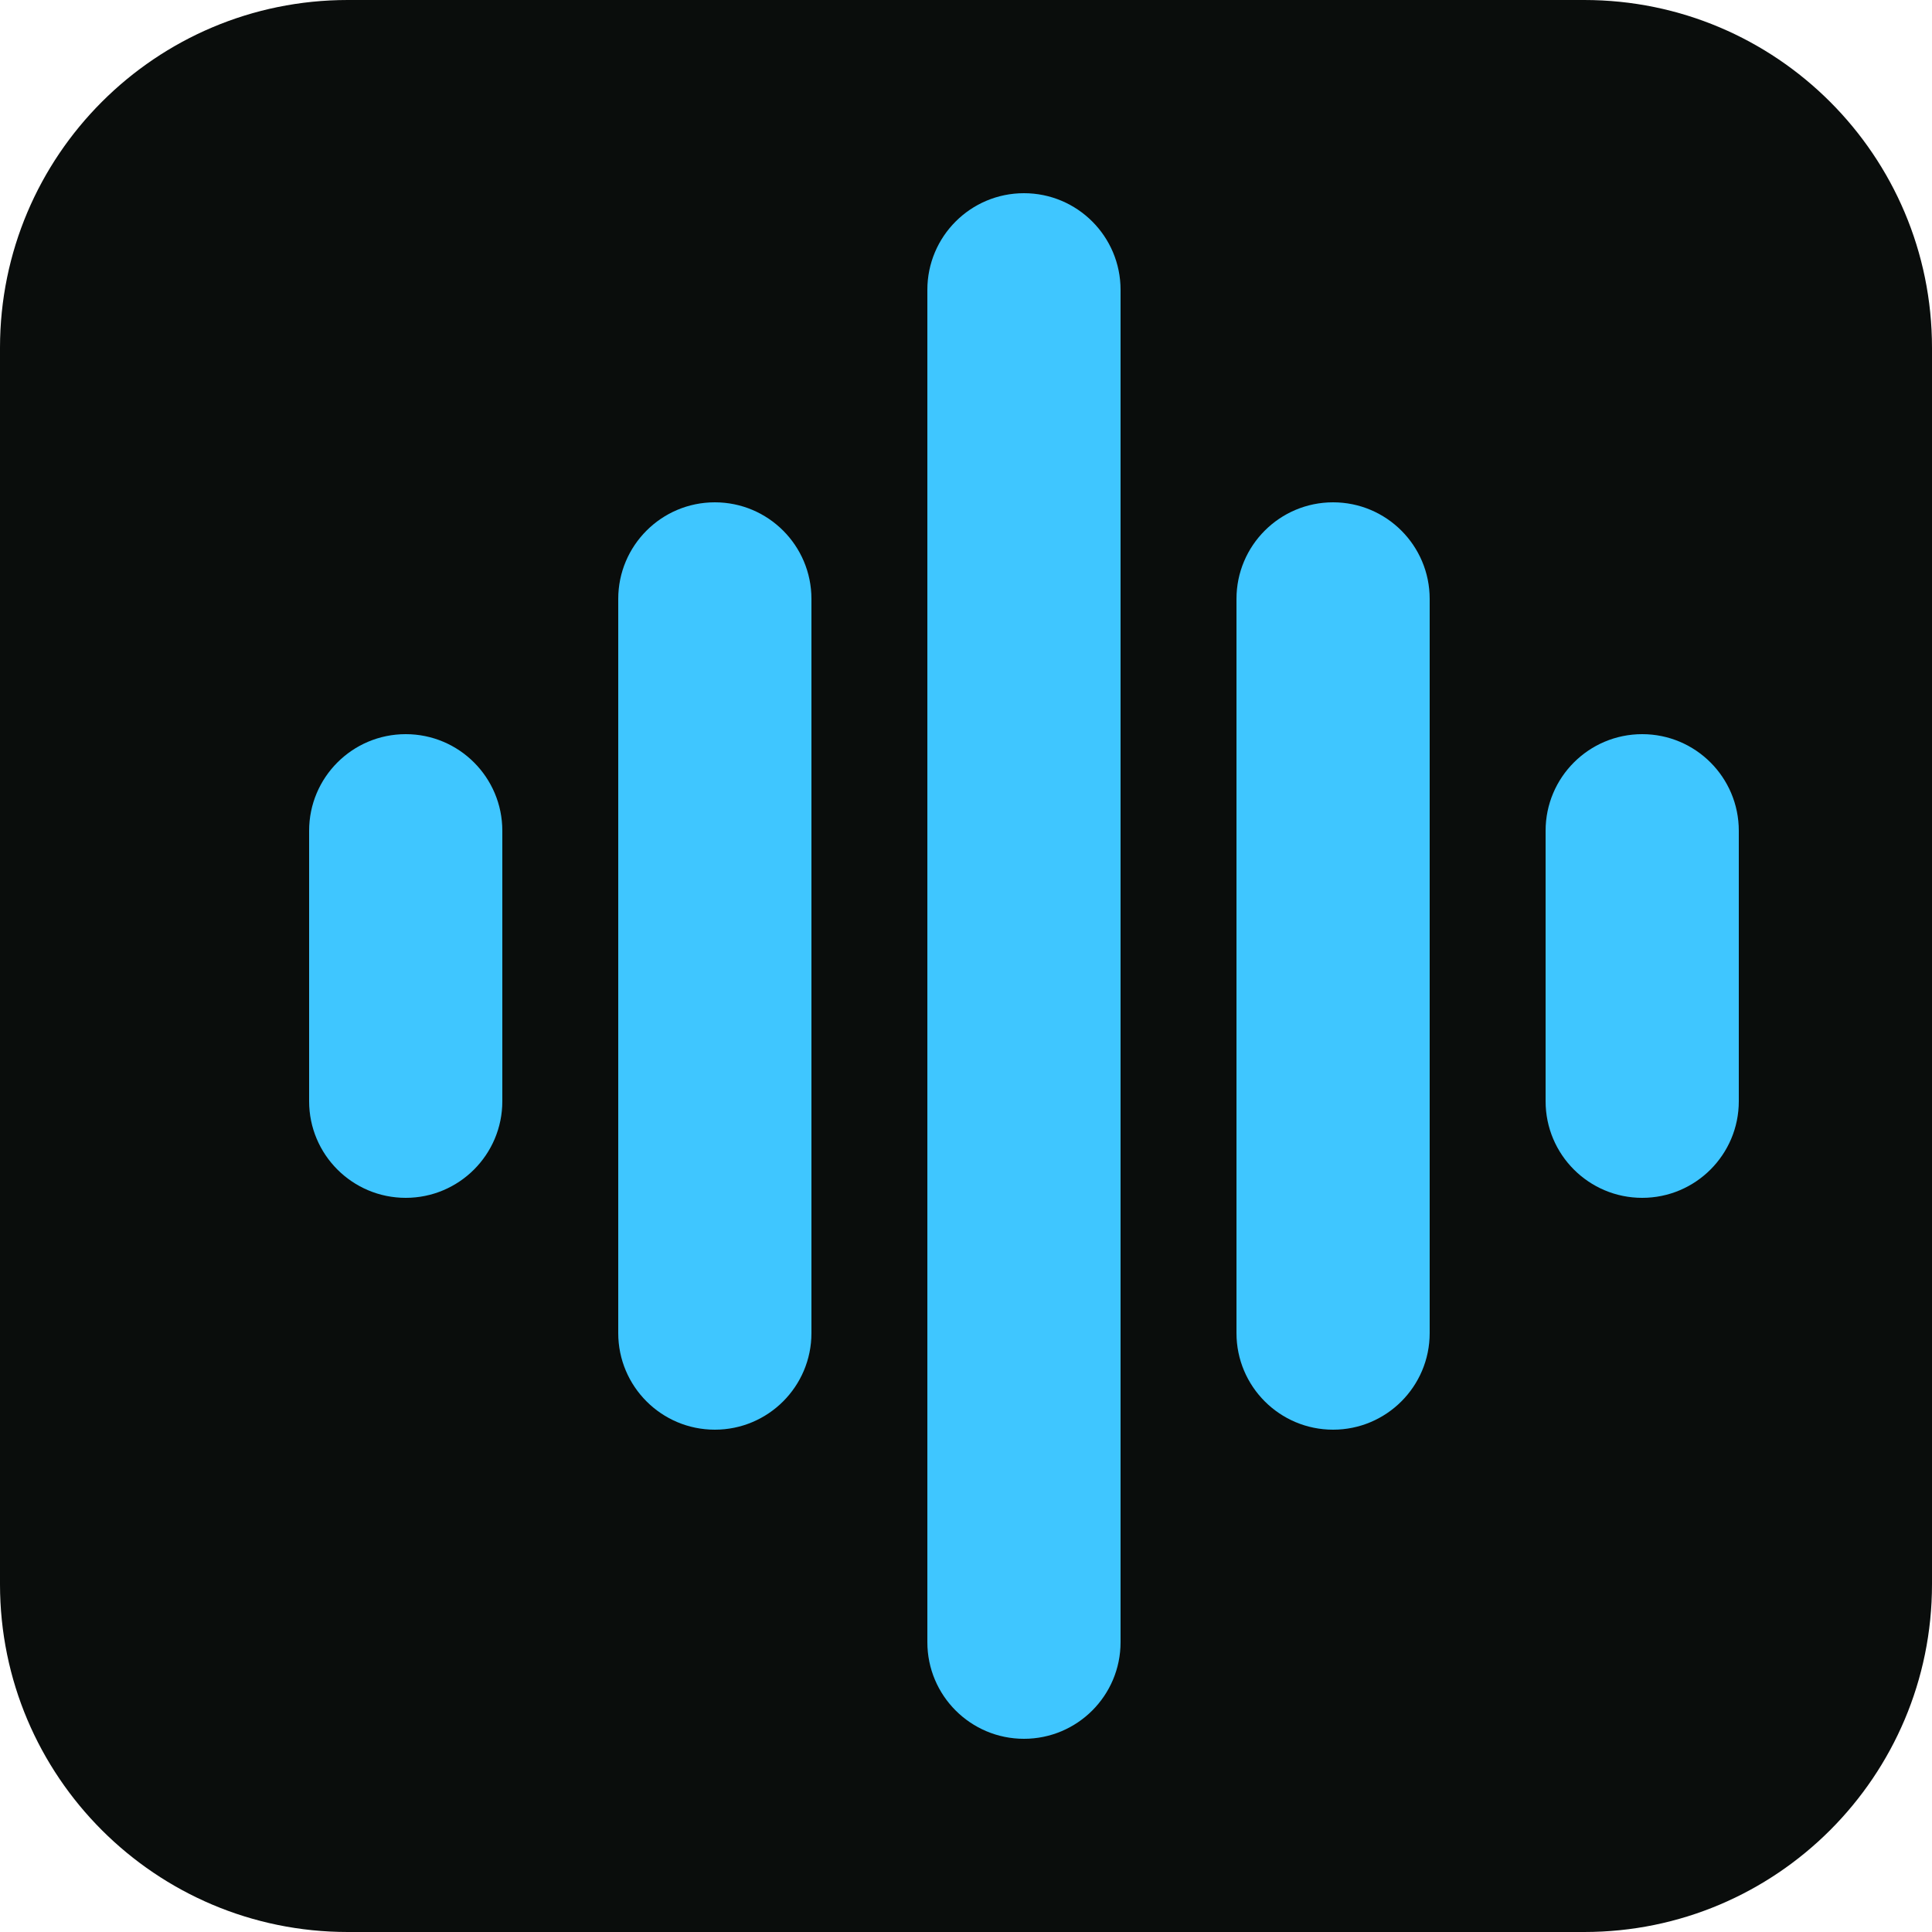
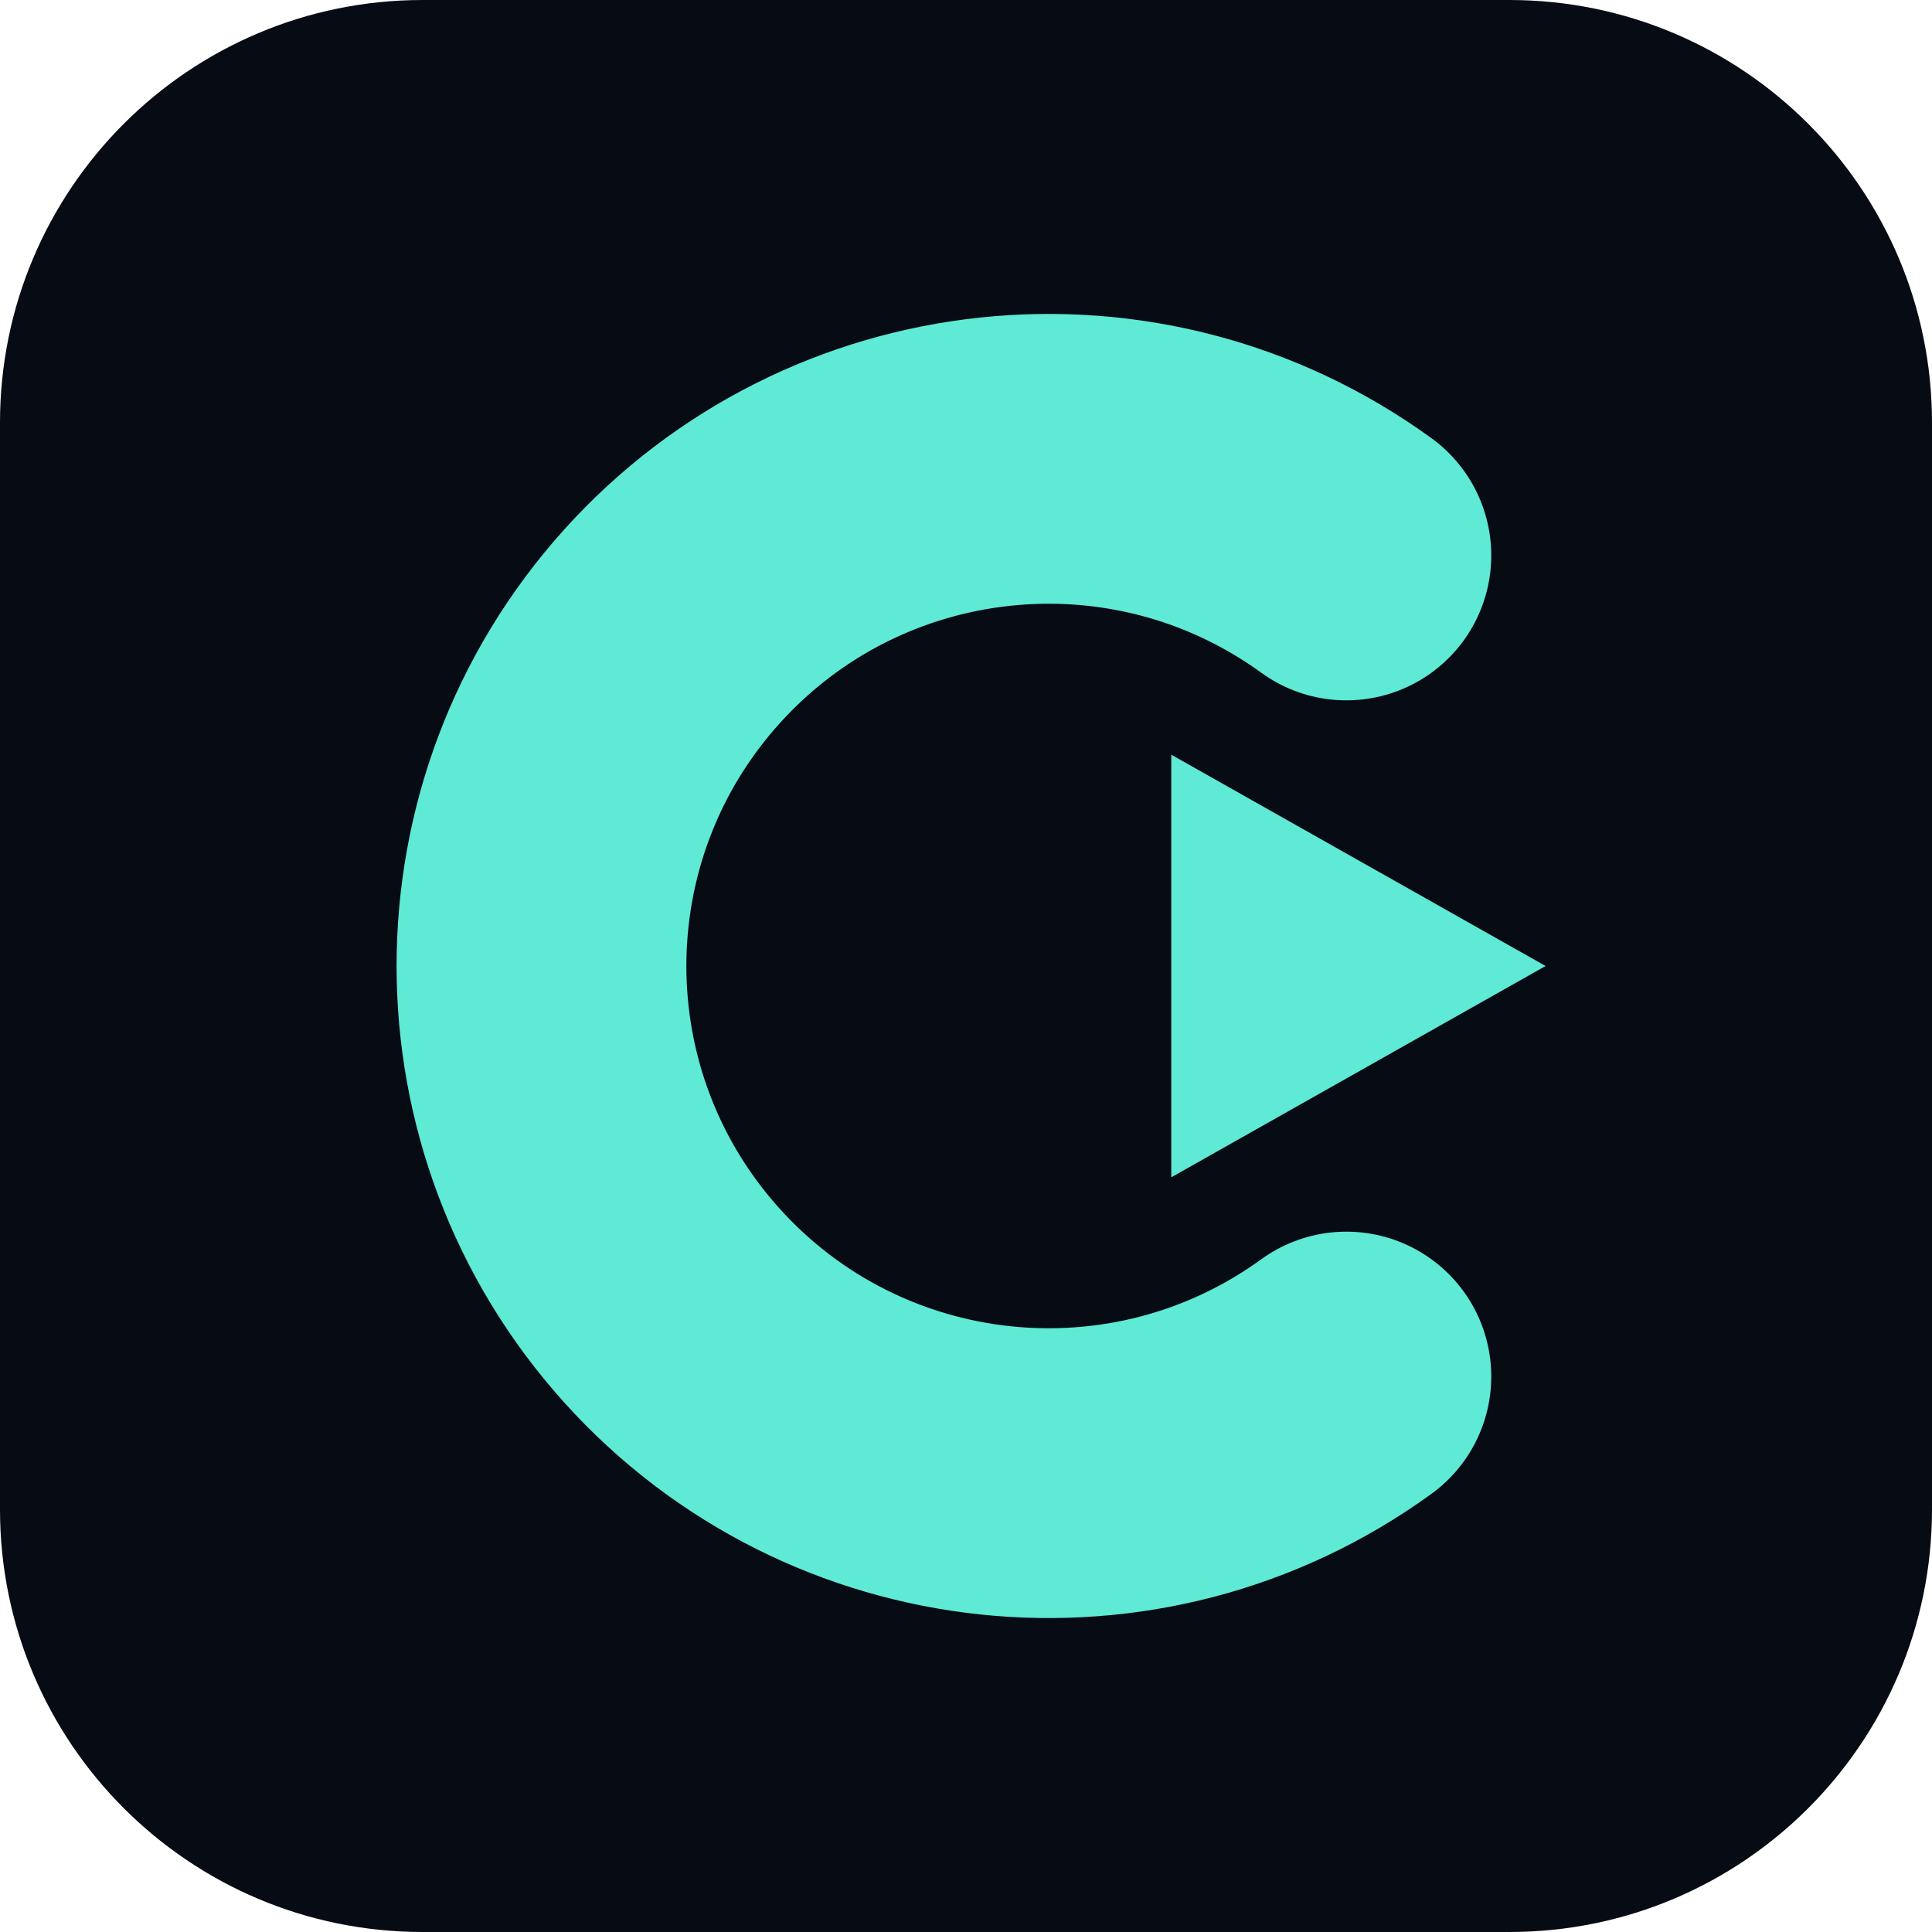
- <svg xmlns="http://www.w3.org/2000/svg" viewBox="0 0 100 100">
-   <rect width="100" height="100" rx="18" fill="#0a0d0c" />
-   <rect x="16" y="38" width="10" height="24" rx="5" fill="#3fc6ff" />
-   <rect x="32" y="26" width="10" height="48" rx="5" fill="#3fc6ff" />
-   <rect x="48" y="10" width="10" height="80" rx="5" fill="#3fc6ff" />
-   <rect x="64" y="26" width="10" height="48" rx="5" fill="#3fc6ff" />
-   <rect x="80" y="38" width="10" height="24" rx="5" fill="#3fc6ff" />
+ <svg xmlns="http://www.w3.org/2000/svg" viewBox="0 0 32 32">
+   <rect width="32" height="32" rx="7" fill="#070b14" />
+   <path fill="none" stroke="#5eead4" stroke-width="4.8" stroke-linecap="round" d="M22.3 9.2 A8.4 8.4 0 1 0 22.3 22.8" />
+   <path fill="#5eead4" d="M19.4 12.5 L25.6 16 L19.4 19.5 Z" />
</svg>
